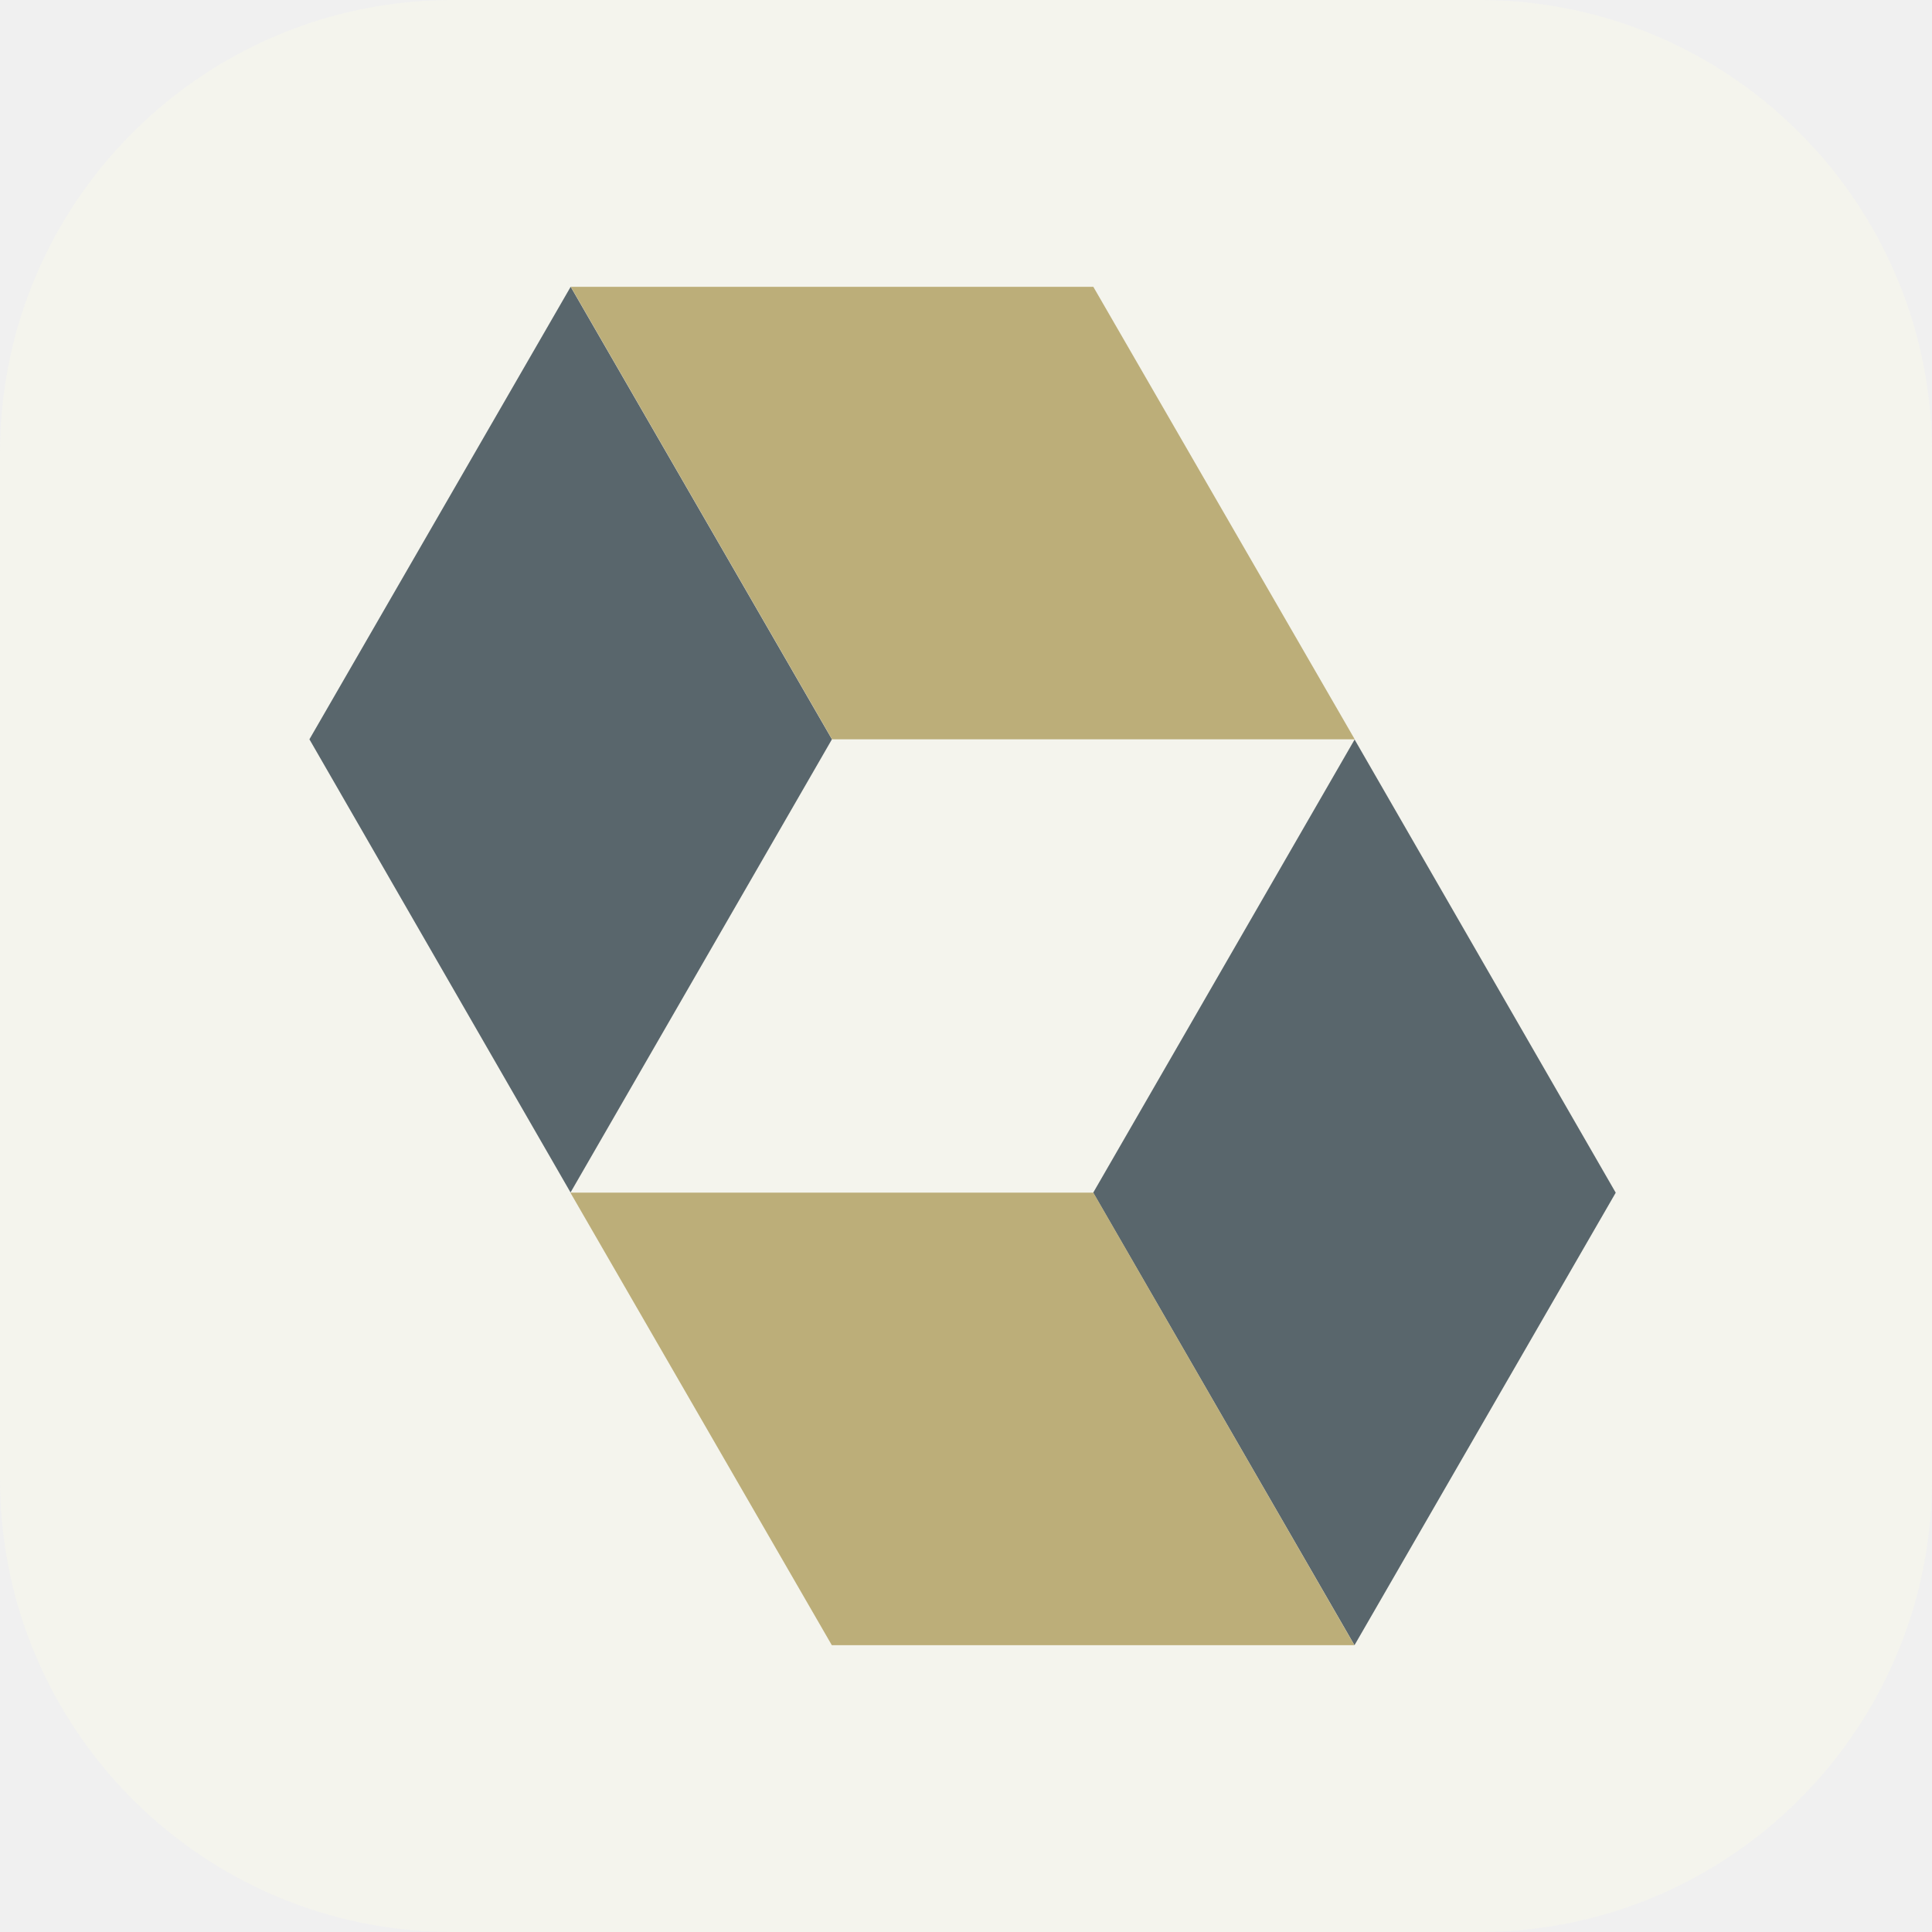
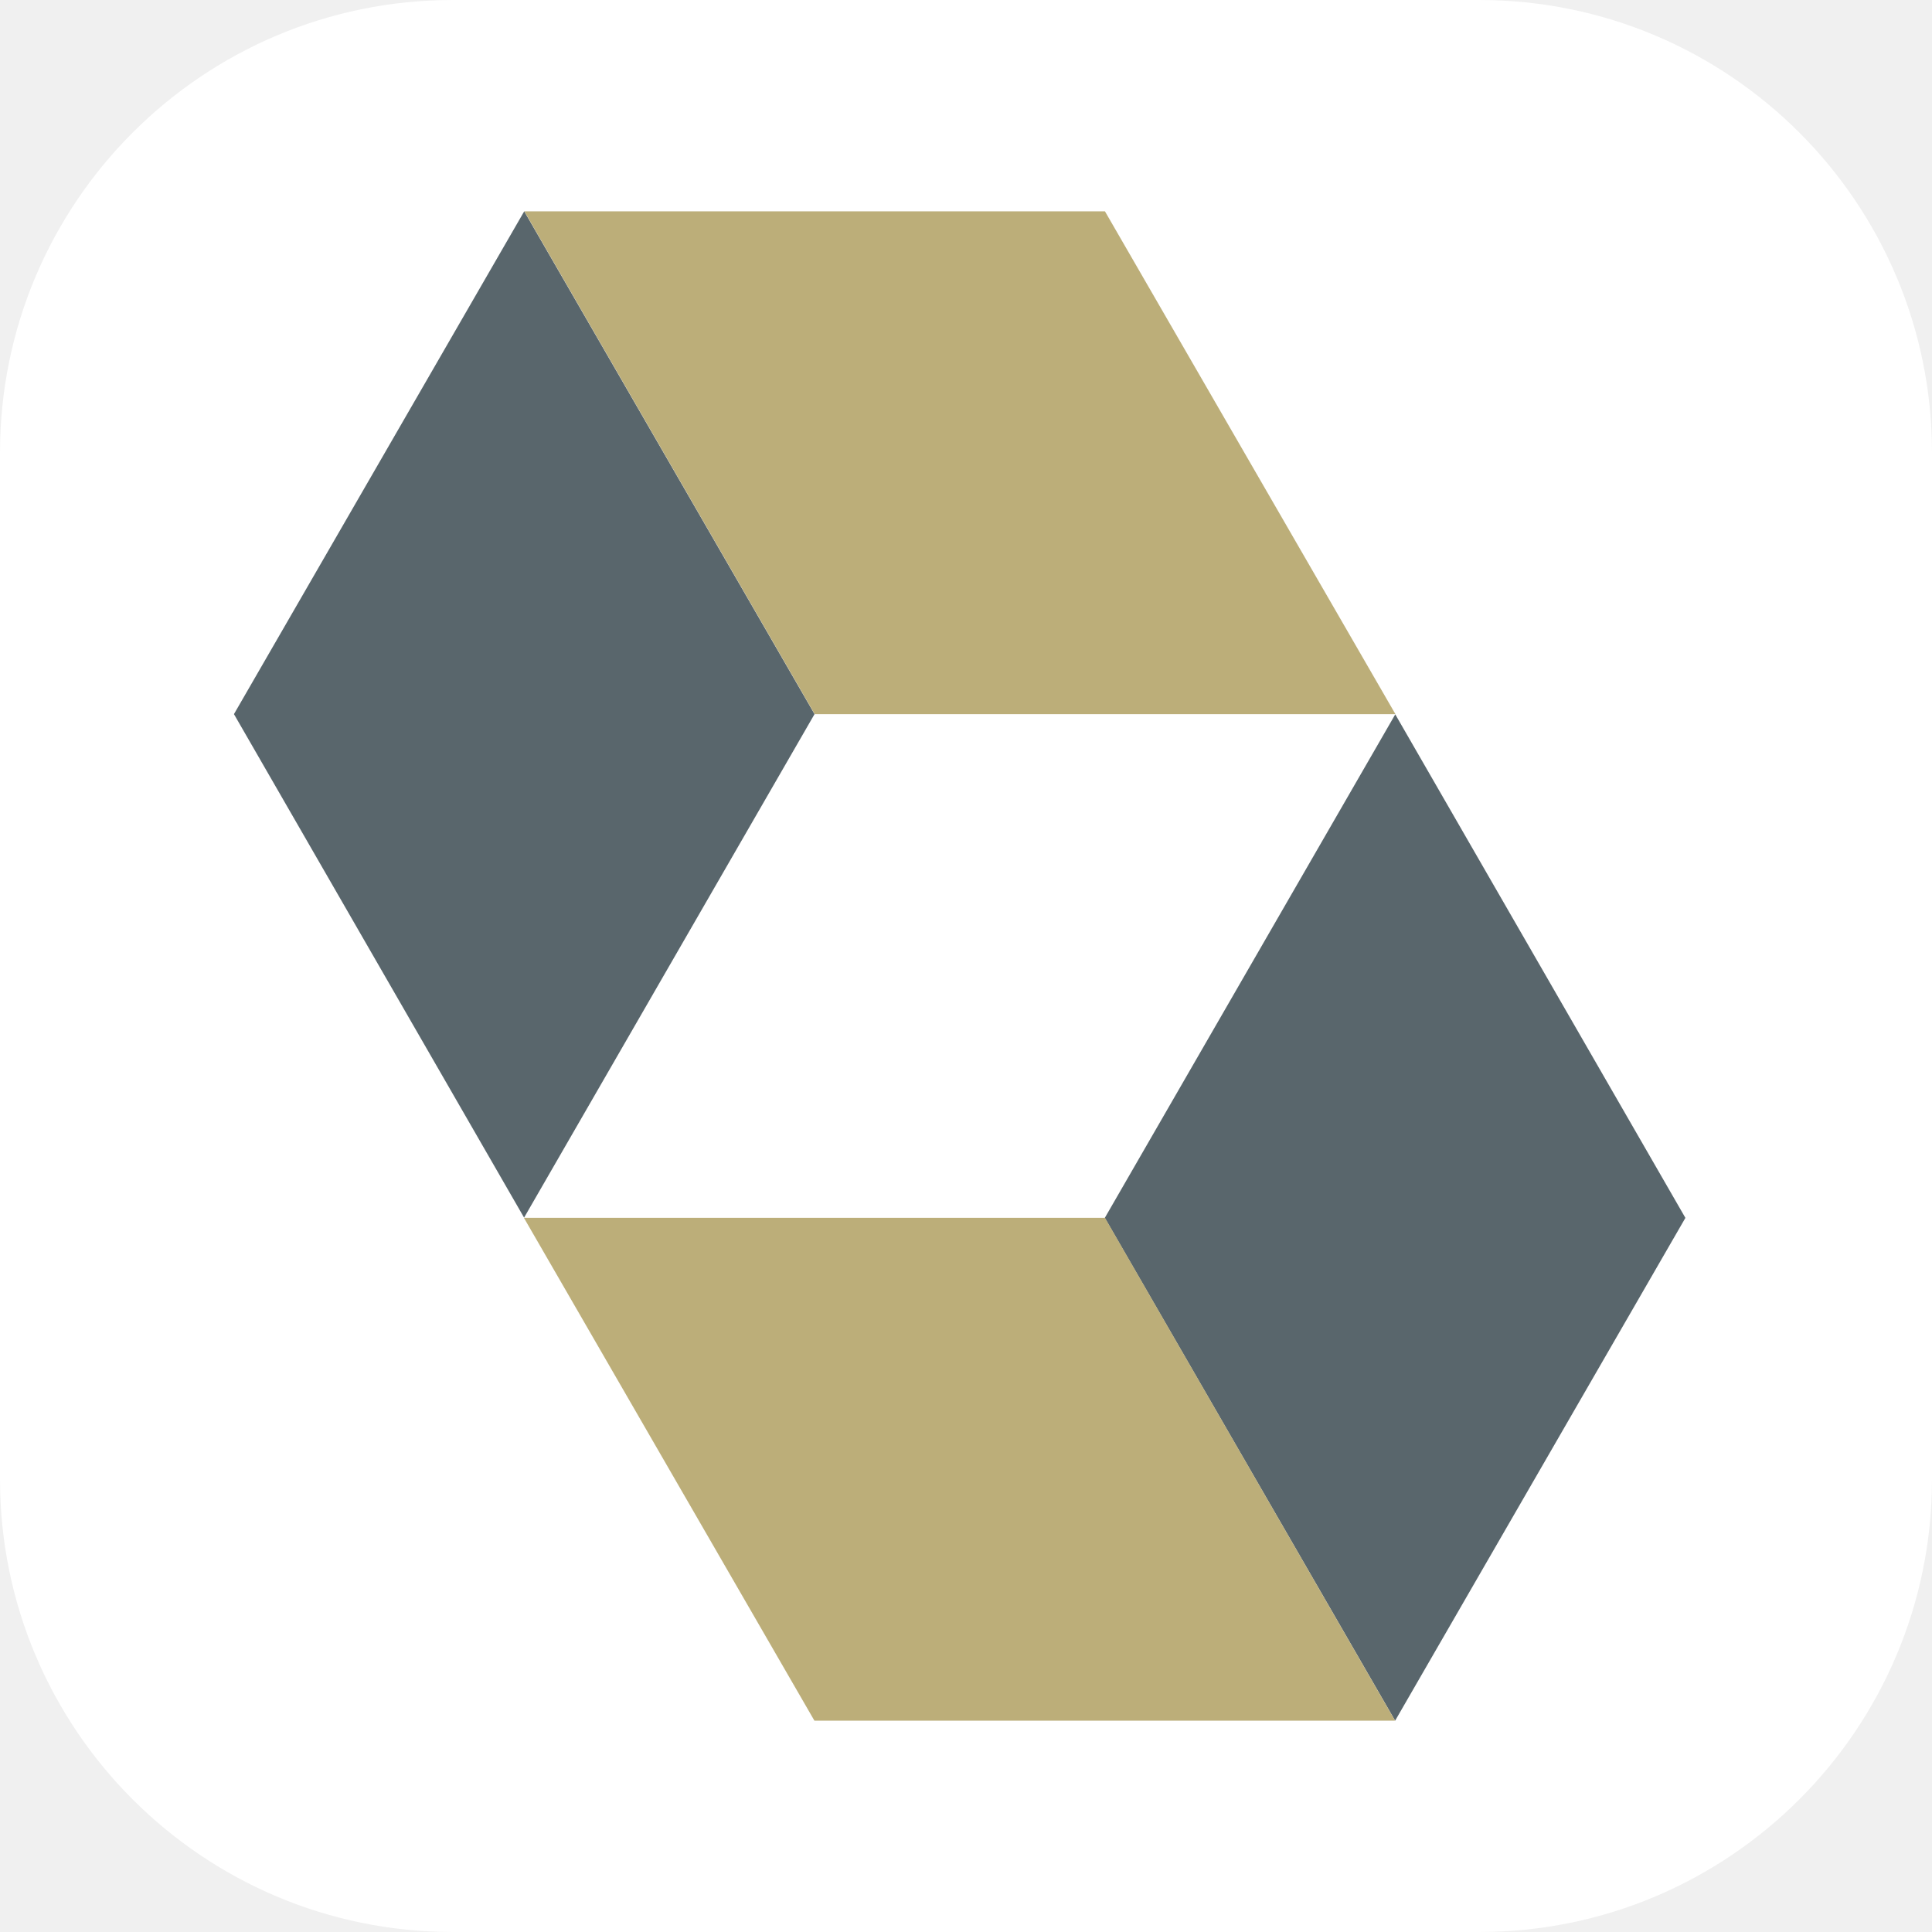
<svg xmlns="http://www.w3.org/2000/svg" width="256" height="256" viewBox="0 0 256 256" fill="none">
-   <g clip-path="url(#clip0_180_1516)">
-     <path d="M196 0H60C26.863 0 0 26.863 0 60V196C0 229.137 26.863 256 60 256H196C229.137 256 256 229.137 256 196V60C256 26.863 229.137 0 196 0Z" fill="#F4F4ED" />
-     <path d="M75.616 38L110.238 97.962L75.599 158.009L41 97.962L75.616 38Z" fill="#59666C" />
-     <path d="M144.871 38.003H75.636L110.258 97.965H179.512L144.871 38.003Z" fill="#BCAE79" />
-     <path d="M179.476 218L144.854 158.038L179.493 97.991L214.092 158.038L179.476 218Z" fill="#59666C" />
-     <path d="M110.221 217.995H179.465L144.871 158.033H75.58L110.221 217.995Z" fill="#BCAE79" />
+   <g clip-path="url(#clip0_248_4500)">
+     <rect width="256" height="256" rx="60" fill="white" />
+     <path d="M69.462 28L107.931 94.625L69.444 161.343L31 94.625L69.462 28Z" fill="#59666C" />
+     <path d="M146.412 28.003H69.484L107.953 94.628H184.902L146.412 28.003Z" fill="#BCAE79" />
+     <path d="M184.862 228L146.393 161.375L184.881 94.656L223.324 161.375L184.862 228Z" fill="#59666C" />
+     <path d="M107.912 227.994H184.85L146.412 161.37H69.422L107.912 227.994Z" fill="#BCAE79" />
  </g>
  <defs>
-     <clipPath id="clip0_180_1516">
+     <clipPath id="clip0_248_4500">
      <rect width="256" height="256" fill="white" />
    </clipPath>
  </defs>
</svg>
